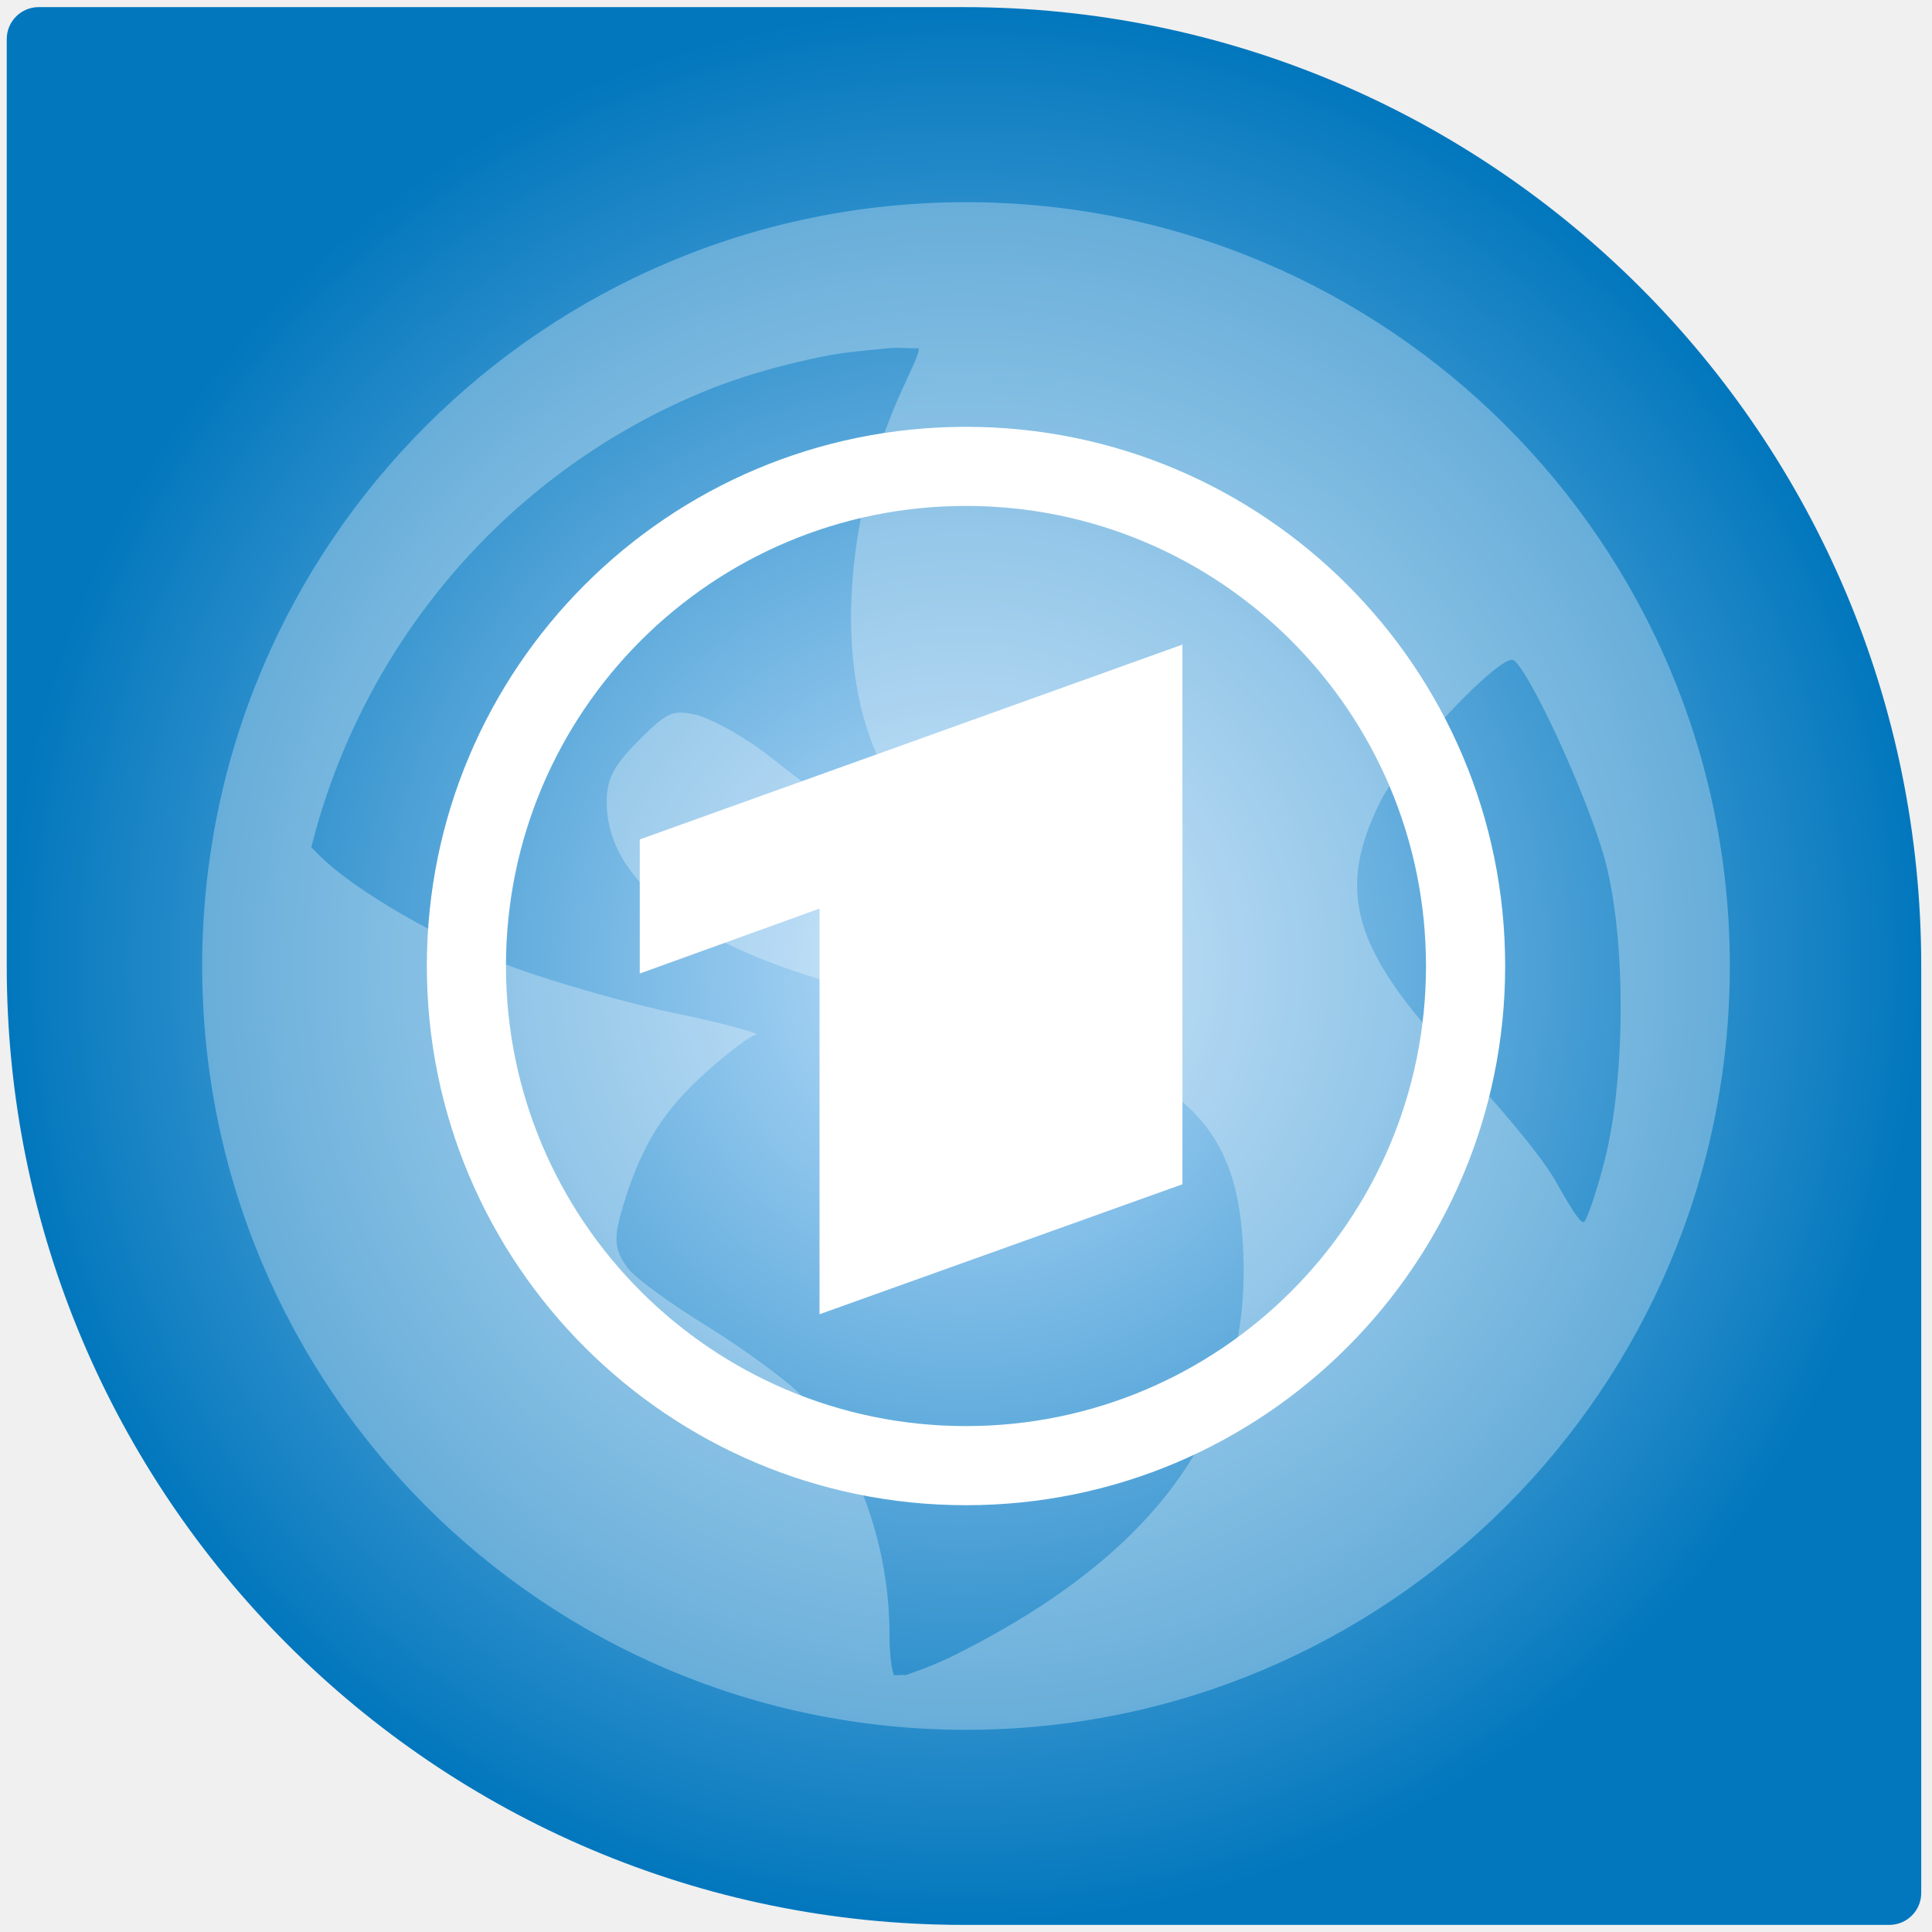
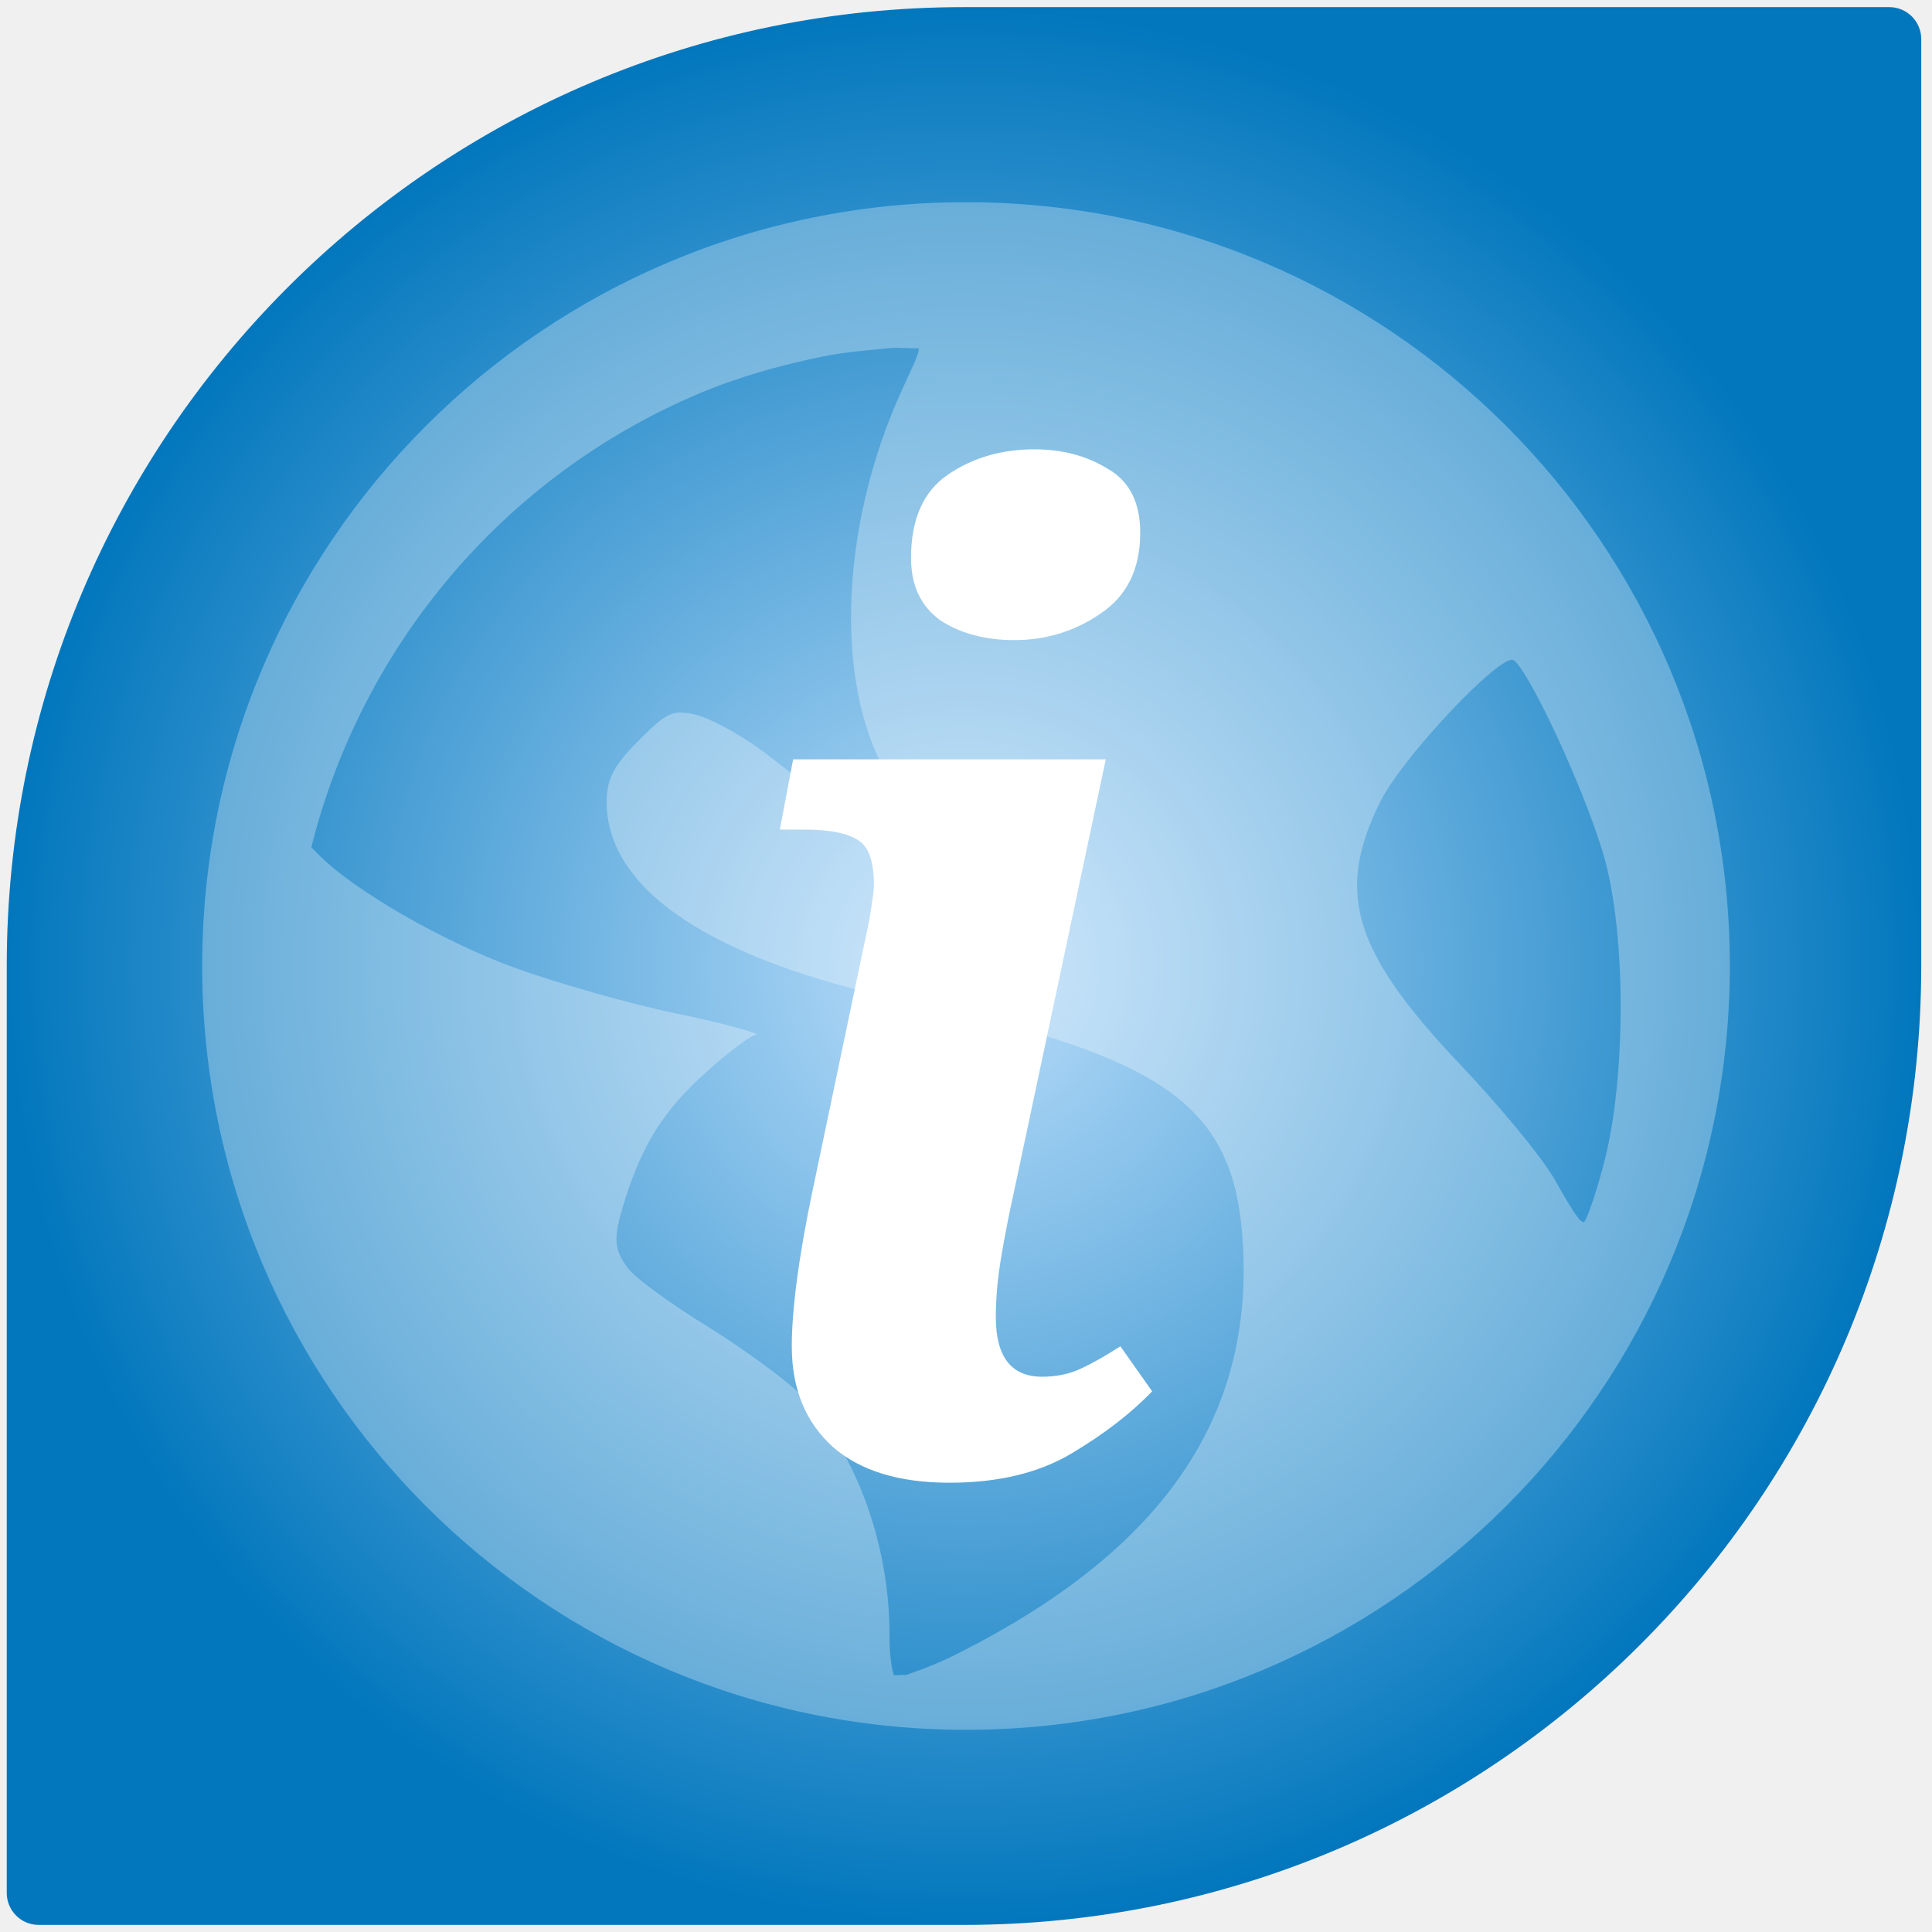
<svg xmlns="http://www.w3.org/2000/svg" id="svg56" width="86px" height="86px" enable-background="new 0 0 86 86" version="1.1" viewBox="0 0 86 86" xml:space="preserve">
  <defs id="defs60">
-     <radialGradient id="SVGID_1_" cx="481.85" cy="348.98" r="44.79" gradientTransform="matrix(0 .953 -.9513 0 374.89 -416.21)" gradientUnits="userSpaceOnUse">
+     <radialGradient id="SVGID_1_" cx="481.85" cy="348.98" r="44.79" gradientTransform="matrix(0 .953 .9513 0 -289.07 -416.21)" gradientUnits="userSpaceOnUse">
      <stop id="stop3" stop-color="#bbdefb" offset="0" />
      <stop id="stop5" stop-color="#0277bd" offset="1" />
    </radialGradient>
  </defs>
-   <path id="path8" d="m85.521 84.261v-41.261c0-23.574-19.078-42.683-42.611-42.683h-41.19c-0.784 0-1.42 0.637-1.42 1.423v41.26c0 23.574 19.078 42.684 42.611 42.684h41.19c0.784 0 1.42-0.638 1.42-1.423z" fill="url(#SVGID_1_)" />
+   <path id="path8" d="m0.3 84.261v-41.261c0-23.574 19.078-42.683 42.611-42.683h41.19c0.784 0 1.42 0.637 1.42 1.423v41.26c0 23.574-19.078 42.684-42.611 42.684h-41.19c-0.784 0-1.42-0.638-1.42-1.423z" fill="url(#SVGID_1_)" />
  <path id="path8-3" d="m43 9c-18.778 0-34 15.222-34 34 0 18.778 15.222 34 34 34 18.778 0 34-15.222 34-34s-15.222-34-34-34zm-3.406 6.498c0.396-0.041 0.9 0.024 1.3 0 0.048 0.19-0.288 0.863-0.74 1.85-2.879 6.289-3.042 13.661-0.37 17.598 0.483 0.714 0.92 1.392 0.92 1.48 0 0.088-0.52 0.18-1.11 0.18-1.384 0-2.693-0.841-5.369-2.96-1.189-0.941-2.731-1.73-3.33-1.85-0.94-0.188-1.193-0.107-2.41 1.11-1.132 1.131-1.48 1.744-1.48 2.78 0 3.928 4.661 7.042 13.329 8.88 11.772 2.495 14.674 4.739 14.998 10.929 0.408 7.762-3.727 13.617-12.778 18.148-1.08 0.541-1.767 0.745-2.22 0.92-0.201-0.018-0.35 0.018-0.55 0-0.077-0.24-0.19-0.795-0.19-1.85 0-4.123-1.621-8.366-4.07-10.739-0.657-0.637-2.503-1.984-4.079-2.96-1.576-0.976-3.165-2.106-3.519-2.59-0.587-0.802-0.631-1.297-0.18-2.78 0.822-2.707 1.797-4.219 3.7-5.929 0.997-0.897 1.999-1.642 2.22-1.66 0.221-0.018-1.267-0.471-3.51-0.93-2.243-0.46-5.532-1.426-7.229-2.04-3.102-1.123-7.283-3.474-8.88-5.18-0.068-0.072-0.131-0.126-0.19-0.19 2.288-9.114 8.707-16.578 17.218-20.178 1.781-0.753 3.621-1.273 5.559-1.67 0.965-0.197 1.963-0.269 2.96-0.37zm27.777 13.888c0.696 0.43 3.32 6.116 4.07 8.889 0.968 3.58 0.898 9.772 0 13.329-0.342 1.353-0.774 2.622-0.92 2.78-0.146 0.158-0.678-0.748-1.3-1.85-0.622-1.102-2.609-3.447-4.26-5.189-4.765-5.028-5.515-7.646-3.519-11.659 1.006-2.023 5.391-6.631 5.929-6.299z" fill="#fff" opacity=".3" stroke-width="4.857" />
-   <path id="path2452" class="st0" d="m43 18.999c13.252 0 24 10.746 24 24.003 0 13.252-10.748 24-24 24s-24-10.748-24-24c0-13.257 10.748-24.003 24-24.003m9.634 33.717v-24.023l-24.156 8.673v5.97l8.002-2.892v18.058zm-9.634-30.196c-11.308 0-20.478 9.168-20.478 20.481 0 11.308 9.17 20.479 20.478 20.479s20.476-9.17 20.476-20.479c0-11.313-9.168-20.481-20.476-20.481" fill="#fff" stroke-width=".026" />
+   <text id="text843" font-family="Autobahn" font-size="8px" letter-spacing="0px" word-spacing="0px" style="line-height:1.25;shape-inside:url(#rect845);white-space:pre" xml:space="preserve" />
+   <g id="text853" transform="matrix(7.3718 0 0 7.3718 -82.91 119.1)" fill="#fff" stroke-width=".136" style="shape-inside:url(#rect855);white-space:pre" aria-label="i">
+     <path id="path847" d="m17.372-12.291q-0.264 0-0.448-0.12-0.176-0.128-0.176-0.376 0-0.352 0.224-0.504t0.52-0.152q0.256 0 0.448 0.12 0.192 0.112 0.192 0.384 0 0.328-0.24 0.488-0.232 0.16-0.52 0.16zm-0.392 5.088q-0.456 0-0.704-0.216-0.248-0.224-0.248-0.608 0-0.168 0.032-0.408t0.096-0.544l0.312-1.488q0.024-0.104 0.04-0.208t0.016-0.136q0-0.216-0.096-0.272-0.096-0.064-0.328-0.064h-0.144l0.08-0.424h1.888l-0.552 2.6q-0.048 0.216-0.08 0.408t-0.032 0.36q0 0.36 0.28 0.36 0.128 0 0.232-0.048t0.24-0.136l0.192 0.272q-0.192 0.2-0.488 0.376t-0.736 0.176z" fill="#fff" stroke-width=".136" />
+   </g>
</svg>
